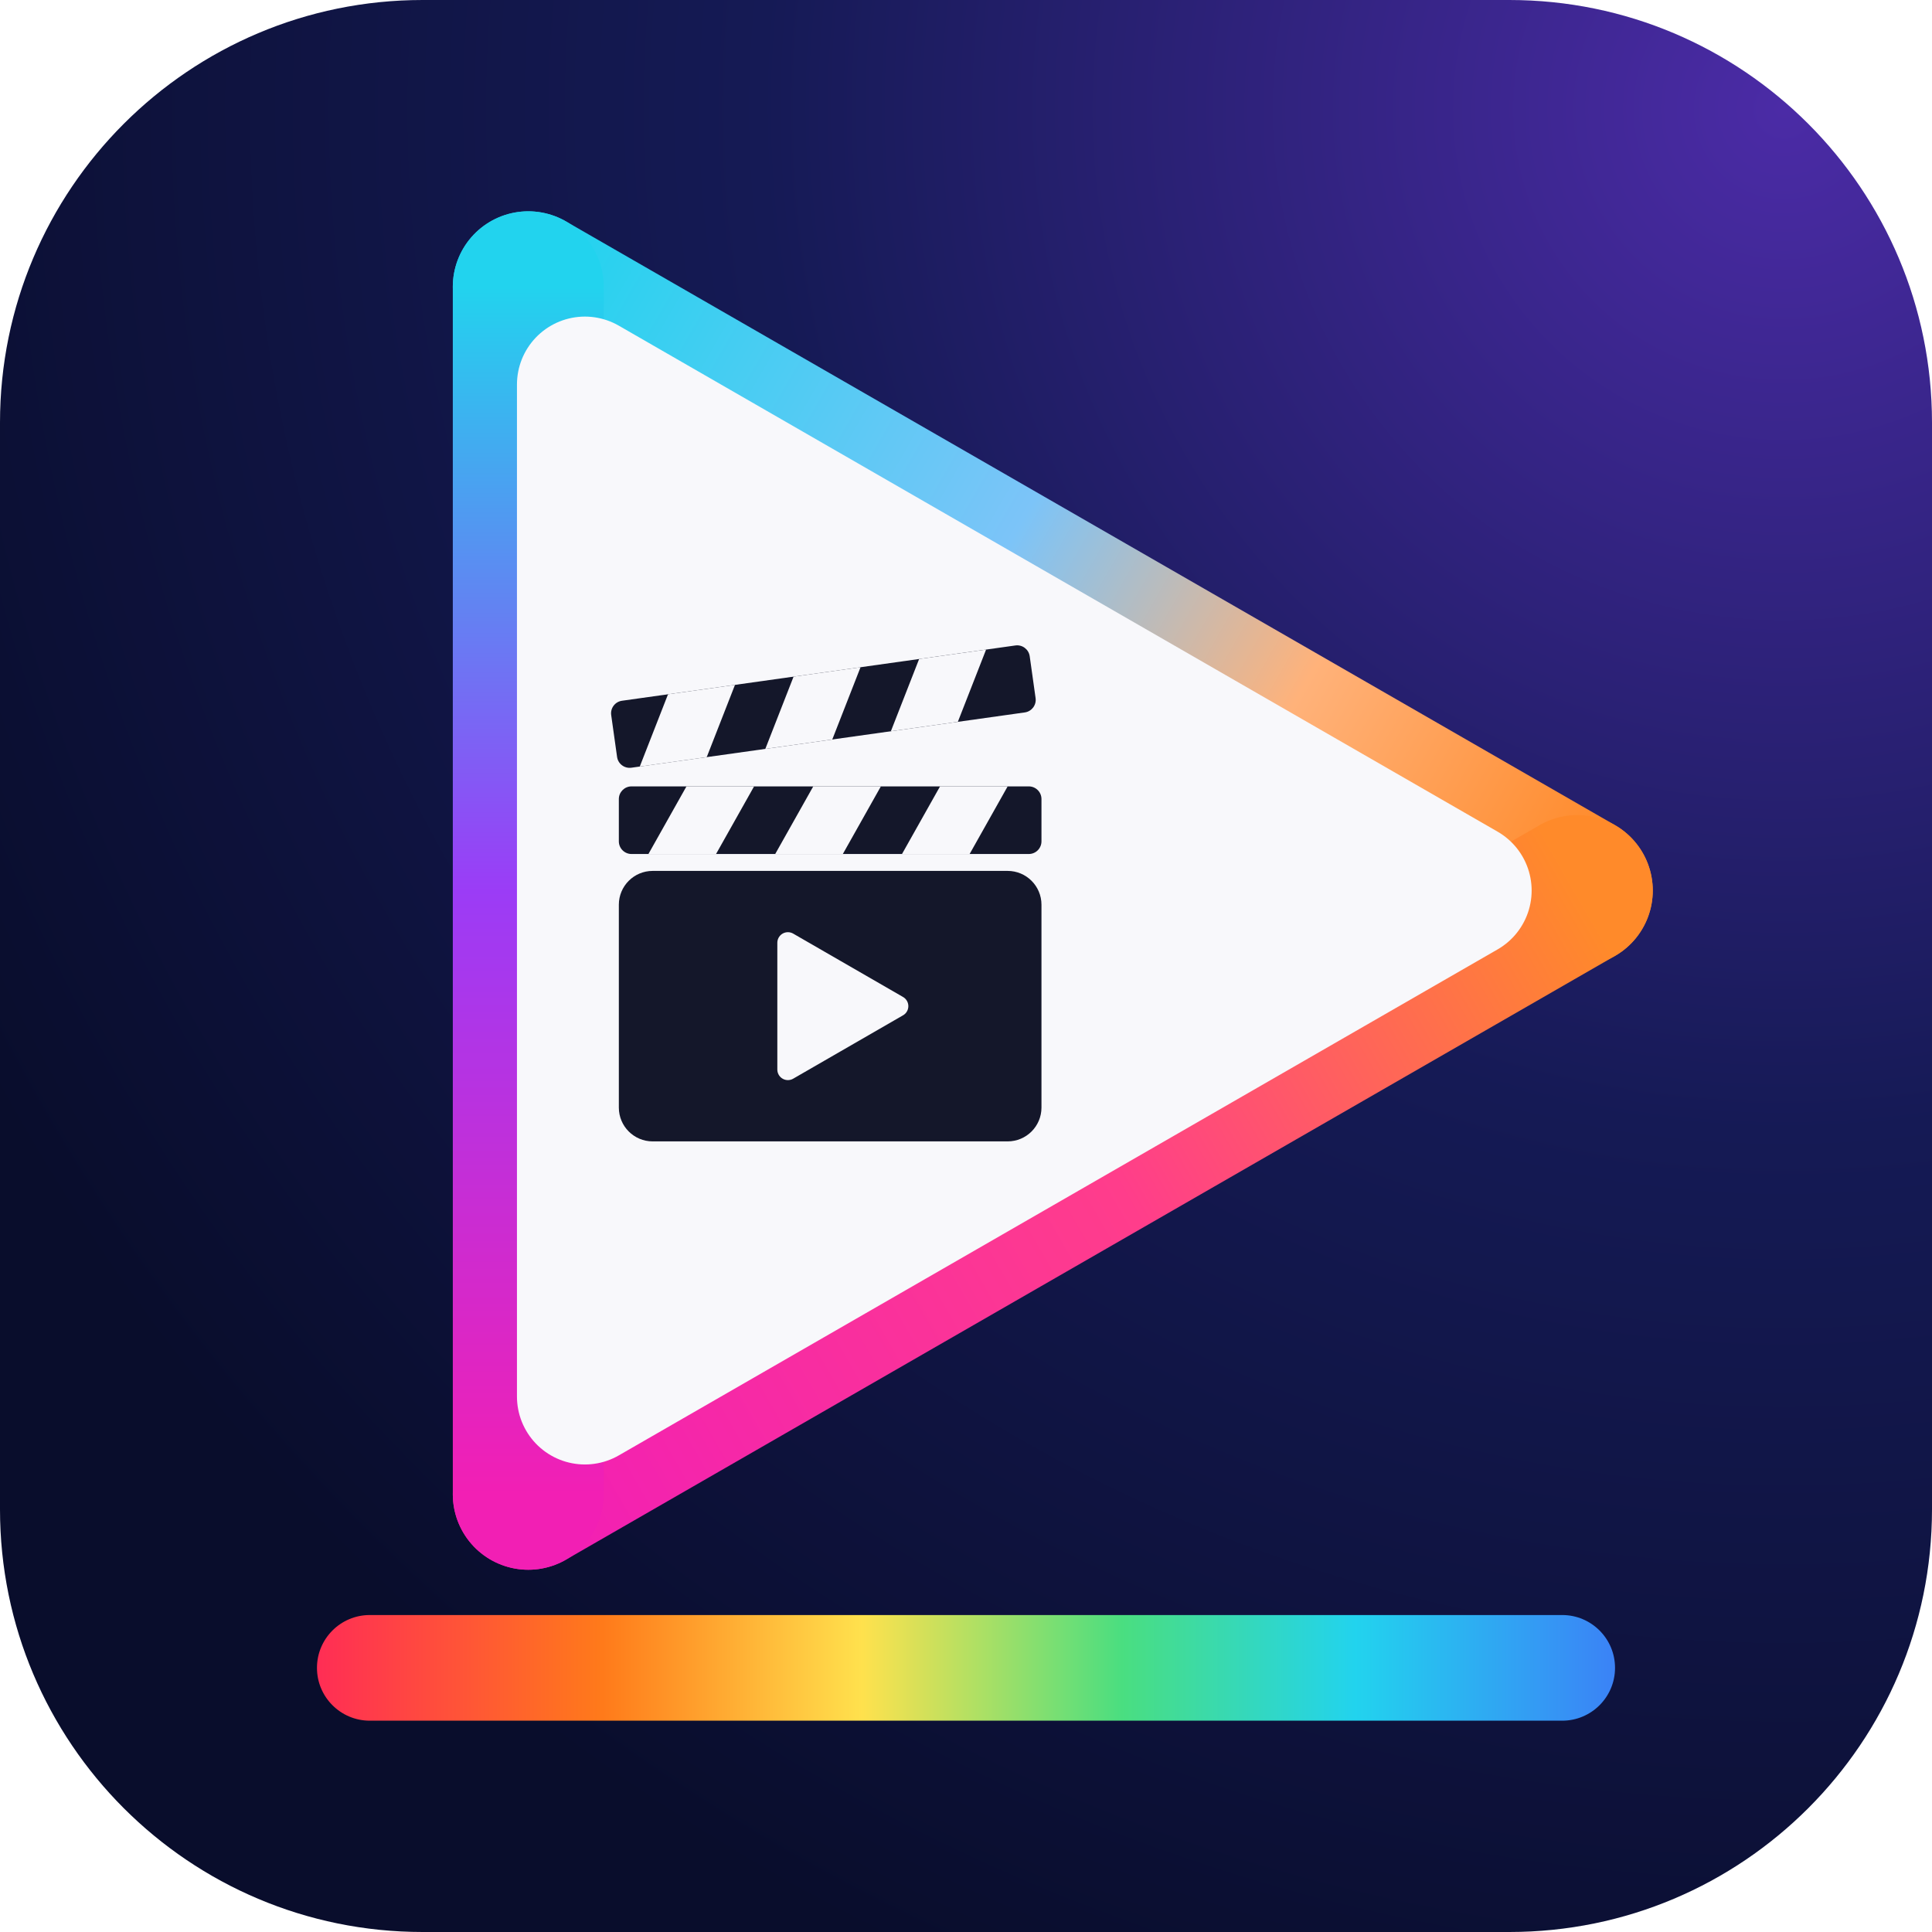
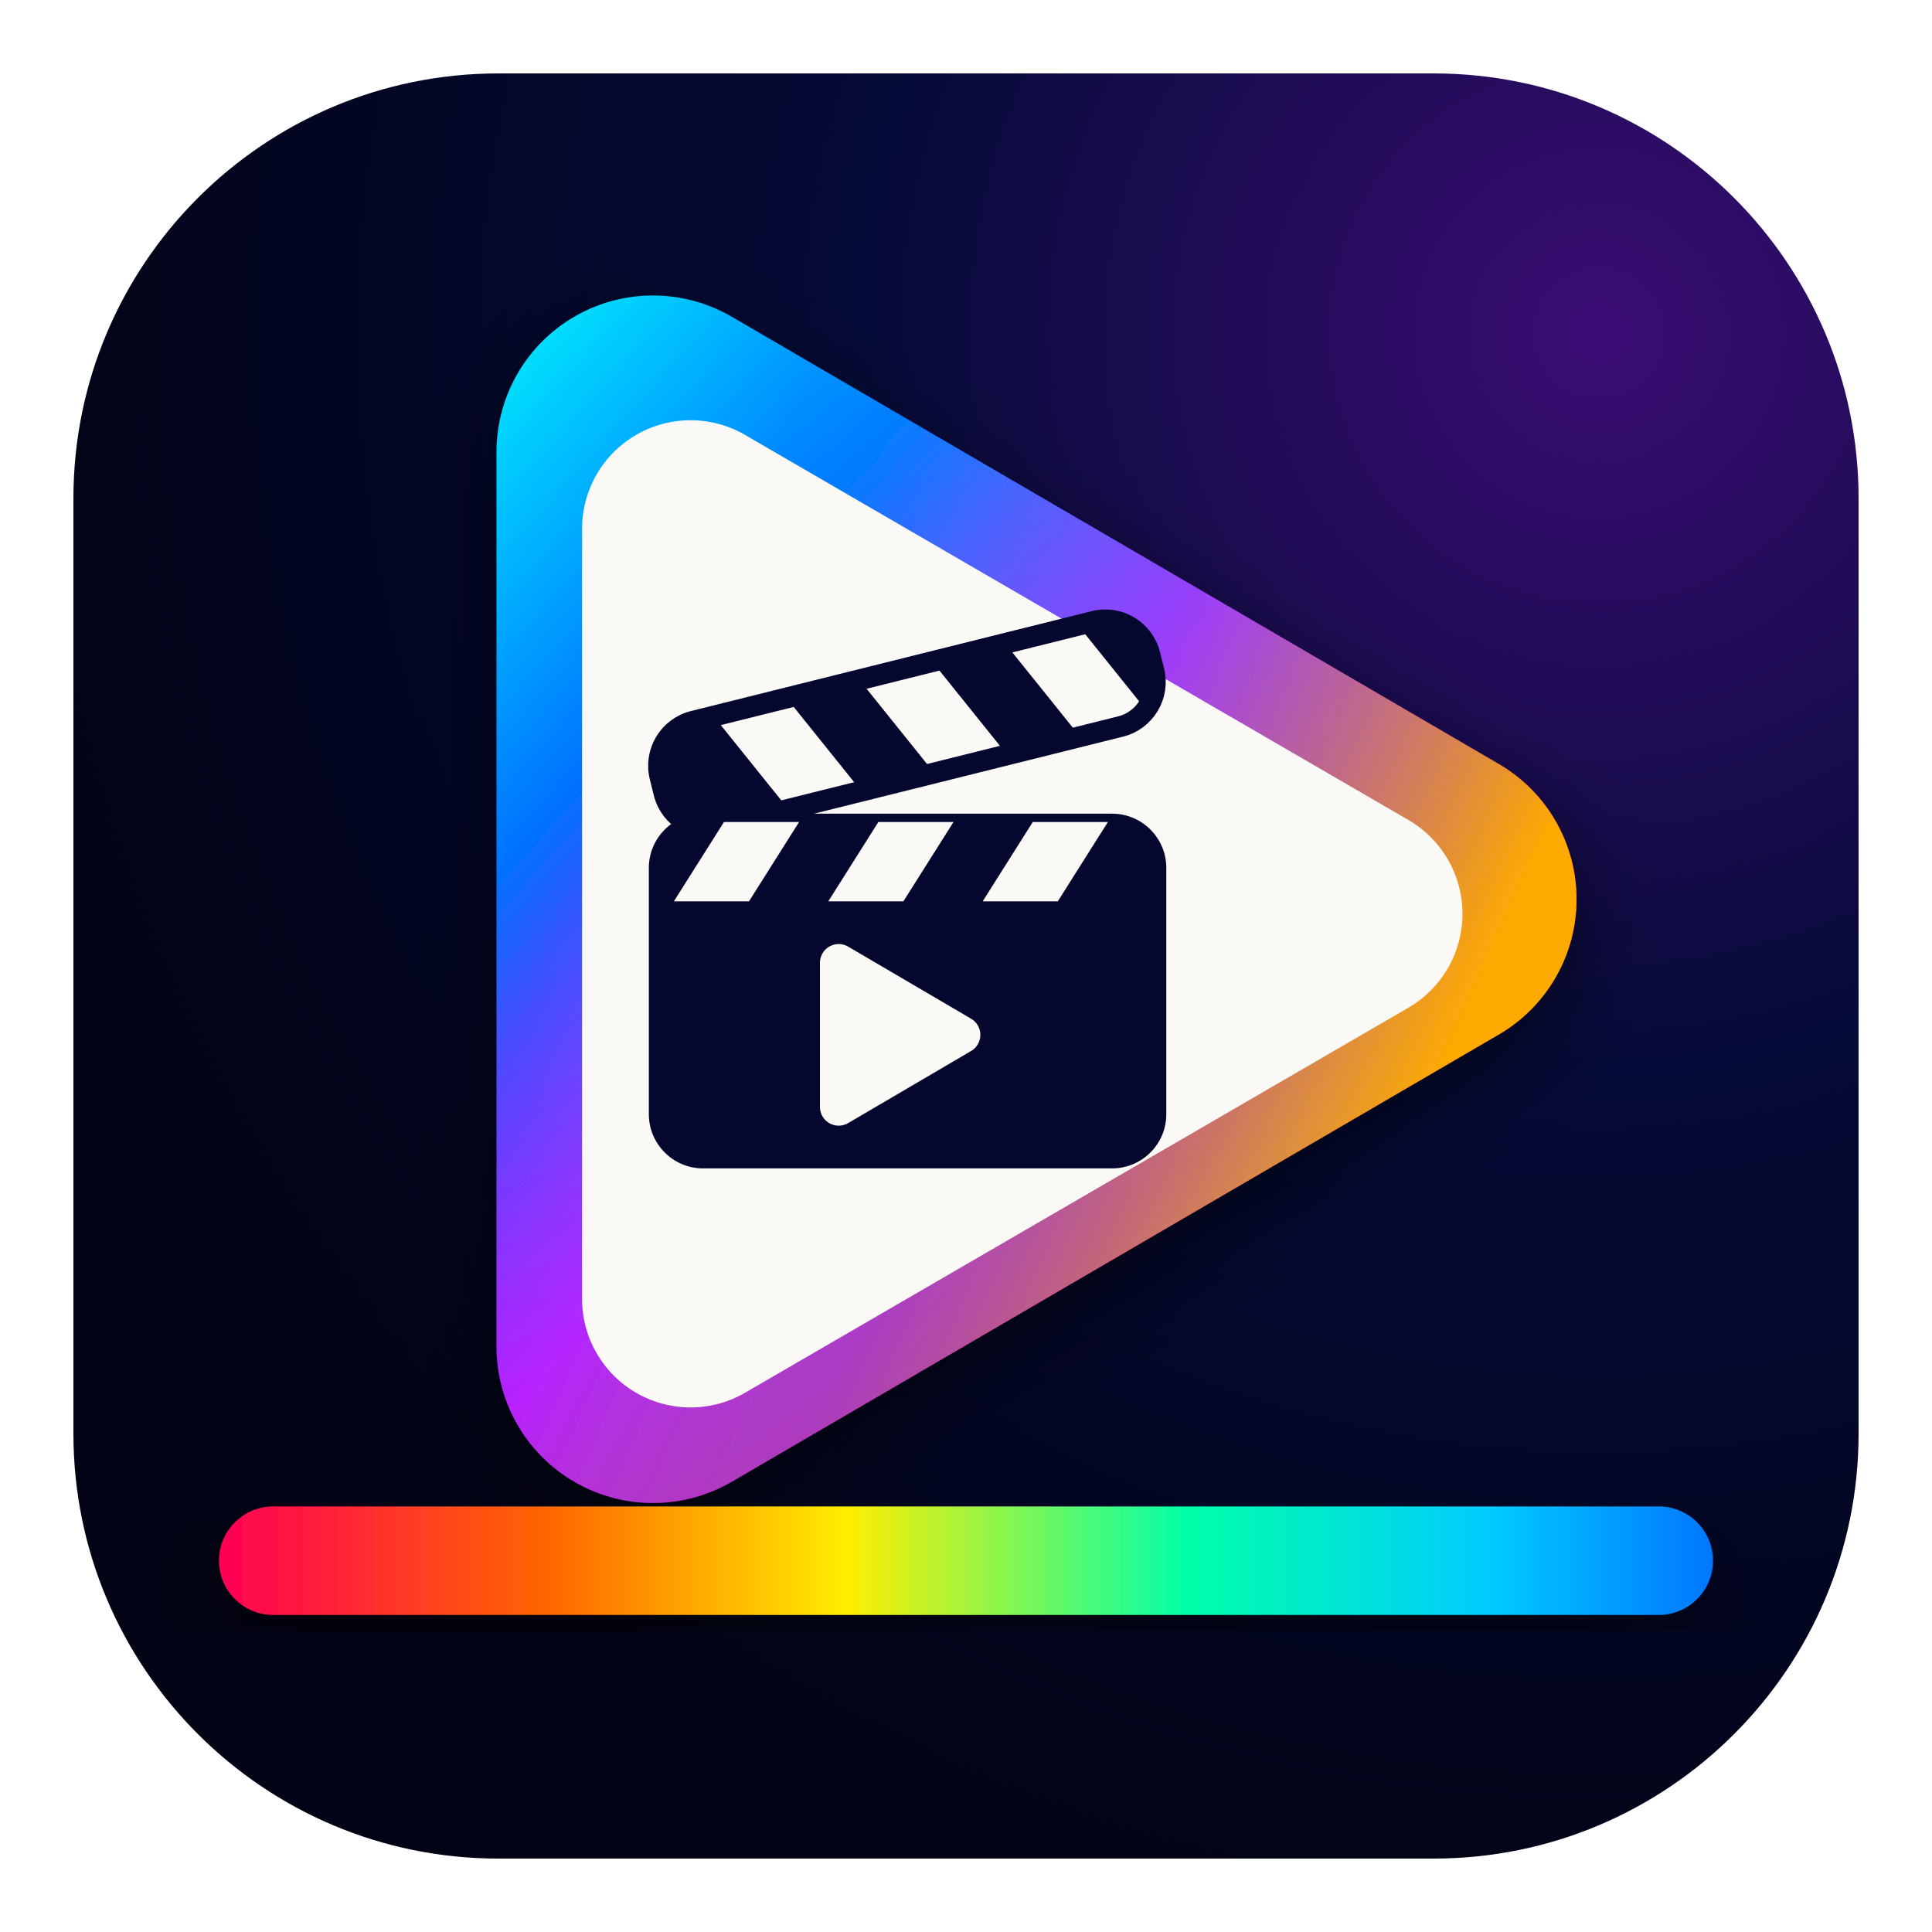
- <svg xmlns="http://www.w3.org/2000/svg" viewBox="0 0 512 512">
+ <svg xmlns="http://www.w3.org/2000/svg" viewBox="0 0 1000 1000">
  <defs>
-     <radialGradient id="bg" cx="0.92" cy="0.06" r="1.05">
-       <stop offset="0" stop-color="#4B2BA6" />
-       <stop offset="0.5" stop-color="#151A55" />
-       <stop offset="1" stop-color="#090D2C" />
+     <radialGradient id="bgGrad" cx="85%" cy="15%" r="90%">
+       <stop offset="0%" stop-color="#3b0d75" />
+       <stop offset="45%" stop-color="#050b38" />
+       <stop offset="100%" stop-color="#020314" />
    </radialGradient>
-     <linearGradient id="top" gradientUnits="userSpaceOnUse" x1="140" y1="76" x2="418" y2="236">
-       <stop offset="0" stop-color="#22D3EE" />
-       <stop offset="0.45" stop-color="#7CC4F8" />
-       <stop offset="0.72" stop-color="#FFB27A" />
-       <stop offset="1" stop-color="#FF8A2A" />
+     <linearGradient id="playBorderGrad" x1="0%" y1="0%" x2="85%" y2="85%">
+       <stop offset="0%" stop-color="#00f2fe" />
+       <stop offset="28%" stop-color="#0072ff" />
+       <stop offset="55%" stop-color="#d800ff" />
+       <stop offset="80%" stop-color="#ff0055" />
+       <stop offset="100%" stop-color="#ffaa00" />
    </linearGradient>
-     <linearGradient id="bottom" gradientUnits="userSpaceOnUse" x1="418" y1="236" x2="140" y2="396">
-       <stop offset="0" stop-color="#FF8A2A" />
-       <stop offset="0.45" stop-color="#FF3D8B" />
-       <stop offset="1" stop-color="#F21FB4" />
+     <linearGradient id="playWarmOverlay" x1="25%" y1="15%" x2="95%" y2="50%">
+       <stop offset="0%" stop-color="#00f2fe" stop-opacity="0" />
+       <stop offset="50%" stop-color="#6875f5" stop-opacity="0.5" />
+       <stop offset="100%" stop-color="#ffaa00" stop-opacity="1" />
    </linearGradient>
-     <linearGradient id="left" gradientUnits="userSpaceOnUse" x1="140" y1="396" x2="140" y2="76">
-       <stop offset="0" stop-color="#F21FB4" />
-       <stop offset="0.5" stop-color="#9B3CF6" />
-       <stop offset="1" stop-color="#22D3EE" />
+     <linearGradient id="barGrad" x1="0%" y1="0%" x2="100%" y2="0%">
+       <stop offset="0%" stop-color="#ff0055" />
+       <stop offset="22%" stop-color="#ff6600" />
+       <stop offset="42%" stop-color="#ffee00" />
+       <stop offset="65%" stop-color="#00ffaa" />
+       <stop offset="85%" stop-color="#00ccff" />
+       <stop offset="100%" stop-color="#0077ff" />
    </linearGradient>
-     <linearGradient id="bar" x1="0" y1="0" x2="1" y2="0">
-       <stop offset="0" stop-color="#FF2D55" />
-       <stop offset="0.22" stop-color="#FF7A1A" />
-       <stop offset="0.42" stop-color="#FFE14D" />
-       <stop offset="0.62" stop-color="#4ADE80" />
-       <stop offset="0.8" stop-color="#22D3EE" />
-       <stop offset="1" stop-color="#3B82F6" />
-     </linearGradient>
+     <filter id="dropShadow" x="-15%" y="-15%" width="130%" height="130%">
+       <feDropShadow dx="0" dy="14" stdDeviation="20" flood-color="#000000" flood-opacity="0.55" />
+     </filter>
  </defs>
-   <rect width="512" height="512" rx="112" fill="url(#bg)" />
-   <g fill="none" stroke-width="40" stroke-linecap="round">
-     <line x1="140" y1="76" x2="418" y2="236" stroke="url(#top)" />
-     <line x1="418" y1="236" x2="140" y2="396" stroke="url(#bottom)" />
-     <line x1="140" y1="396" x2="140" y2="76" stroke="url(#left)" />
+   <rect x="38" y="38" width="924" height="924" rx="220" fill="url(#bgGrad)" />
+   <g transform="translate(500 500) scale(1.08) translate(-500 -417)">
+     <g filter="url(#dropShadow)">
+       <path d="M 275 170              A 75 75 0 0 1 388 106              L 755 320              A 75 75 0 0 1 755 450              L 388 664              A 75 75 0 0 1 275 600              Z" fill="url(#playBorderGrad)" />
+       <path d="M 275 170              A 75 75 0 0 1 388 106              L 755 320              A 75 75 0 0 1 755 450              L 388 664              A 75 75 0 0 1 275 600              Z" fill="url(#playWarmOverlay)" />
+       <path d="M 316 208              A 52 52 0 0 1 395 163              L 712 347              A 52 52 0 0 1 712 437              L 395 621              A 52 52 0 0 1 316 576              Z" fill="#fbf9f5" />
+     </g>
+     <g fill="#05072e">
+       <g transform="translate(348, 305) rotate(-14)">
+         <rect x="0" y="0" width="242" height="52" rx="22" />
+         <polygon points="32,0 68,0 92,52 56,52" fill="#fbf9f5" />
+         <polygon points="104,0 140,0 164,52 128,52" fill="#fbf9f5" />
+         <polygon points="176,0 212,0 236,52 200,52" fill="#fbf9f5" />
+         <rect x="0" y="0" width="242" height="52" rx="22" fill="none" stroke="#05072e" stroke-width="10" />
+       </g>
+       <rect x="348" y="344" width="248" height="170" rx="26" />
+       <polygon points="384,348 420,348 396,386 360,386" fill="#fbf9f5" />
+       <polygon points="458,348 494,348 470,386 434,386" fill="#fbf9f5" />
+       <polygon points="532,348 568,348 544,386 508,386" fill="#fbf9f5" />
+       <path d="M 430 416              A 9 9 0 0 1 444 408              L 502 442              A 9 9 0 0 1 502 458              L 444 492              A 9 9 0 0 1 430 484              Z" fill="#fbf9f5" />
+     </g>
+     <rect x="142" y="676" width="716" height="52" rx="26" fill="url(#barGrad)" filter="url(#dropShadow)" />
  </g>
-   <polygon points="155.0,101.9 387.9,236.0 155.0,370.1" fill="#F8F8FB" stroke="#F8F8FB" stroke-width="36" stroke-linejoin="round" />
-   <g fill="#14172A" transform="translate(4 4) translate(216 238) scale(1.12) translate(-216 -238)">
-     <g transform="rotate(-8 166 204)">
-       <rect x="166" y="188" width="100" height="16" rx="3" />
-       <path d="M180 188h16l-9 16h-16zM210 188h16l-9 16h-16zM240 188h16l-9 16h-16z" fill="#F8F8FB" />
-     </g>
-     <rect x="166" y="208" width="100" height="16" rx="3" />
-     <path d="M182 208h16l-9 16h-16zM212 208h16l-9 16h-16zM242 208h16l-9 16h-16z" fill="#F8F8FB" />
-     <rect x="166" y="228" width="100" height="64" rx="8" />
-     <path d="M206 245v30l26-15z" fill="#F8F8FB" stroke="#F8F8FB" stroke-width="5" stroke-linejoin="round" />
-   </g>
-   <rect x="84" y="428" width="344" height="28" rx="14" fill="url(#bar)" />
</svg>
